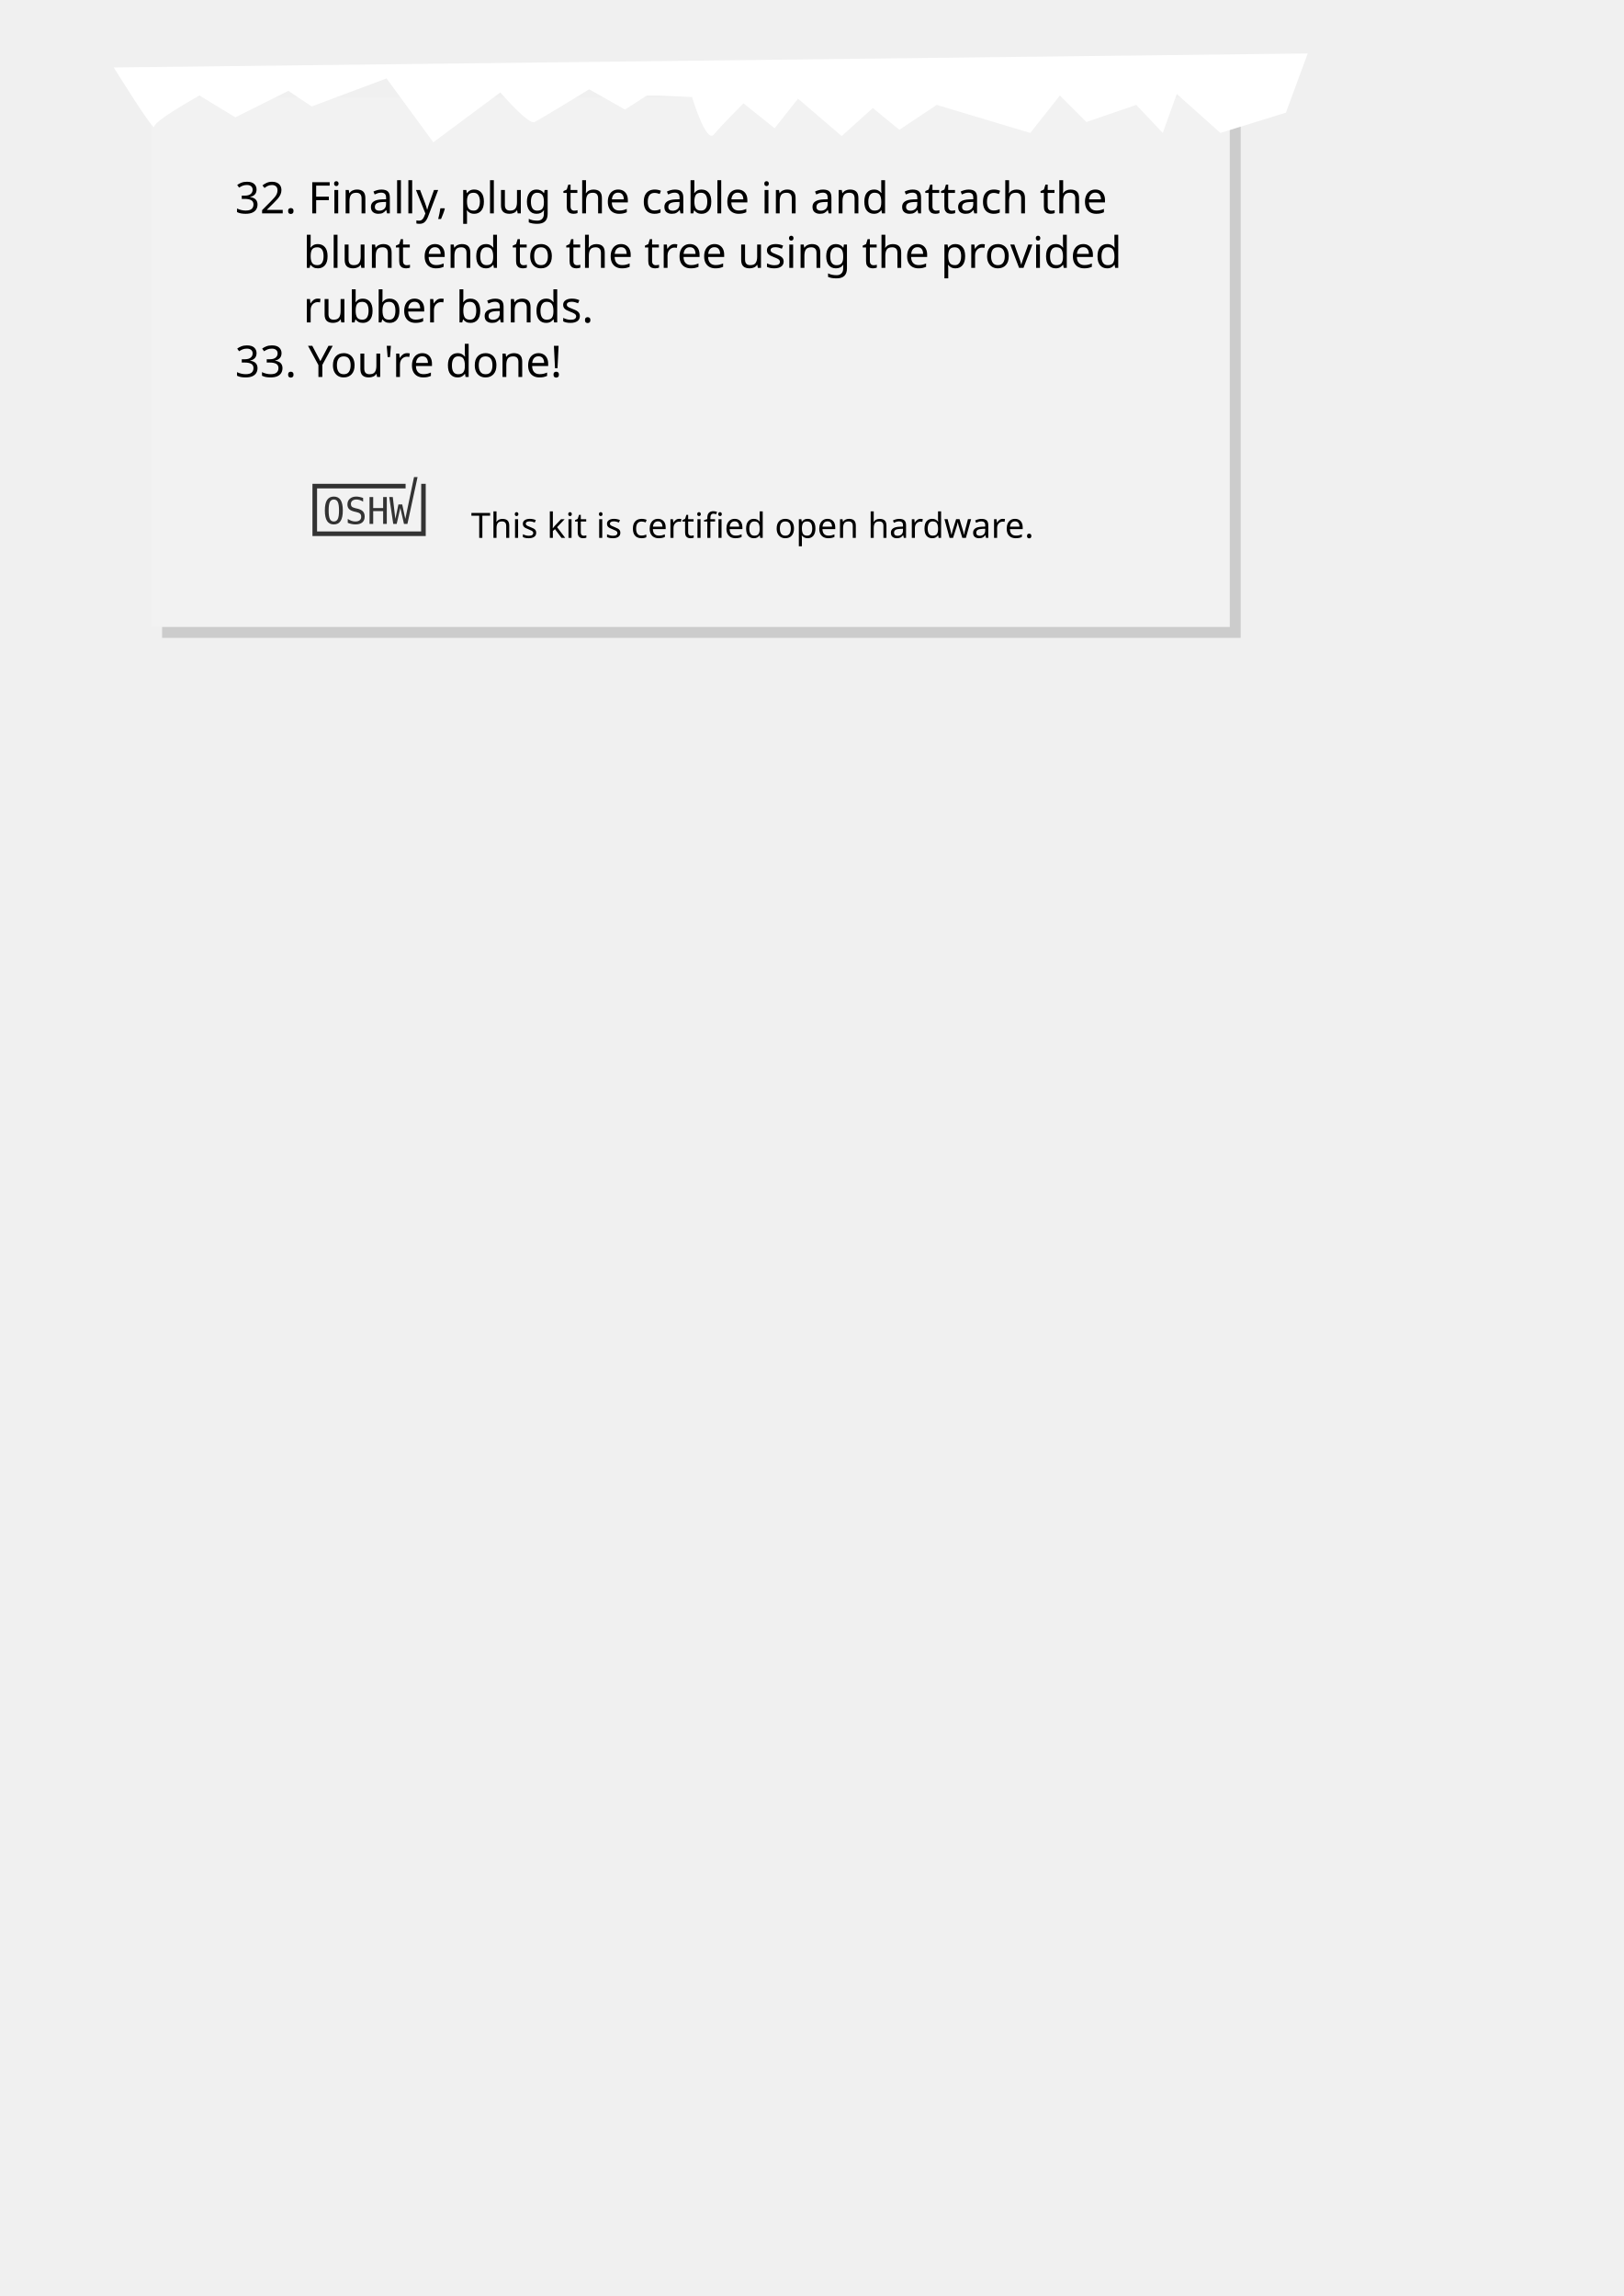
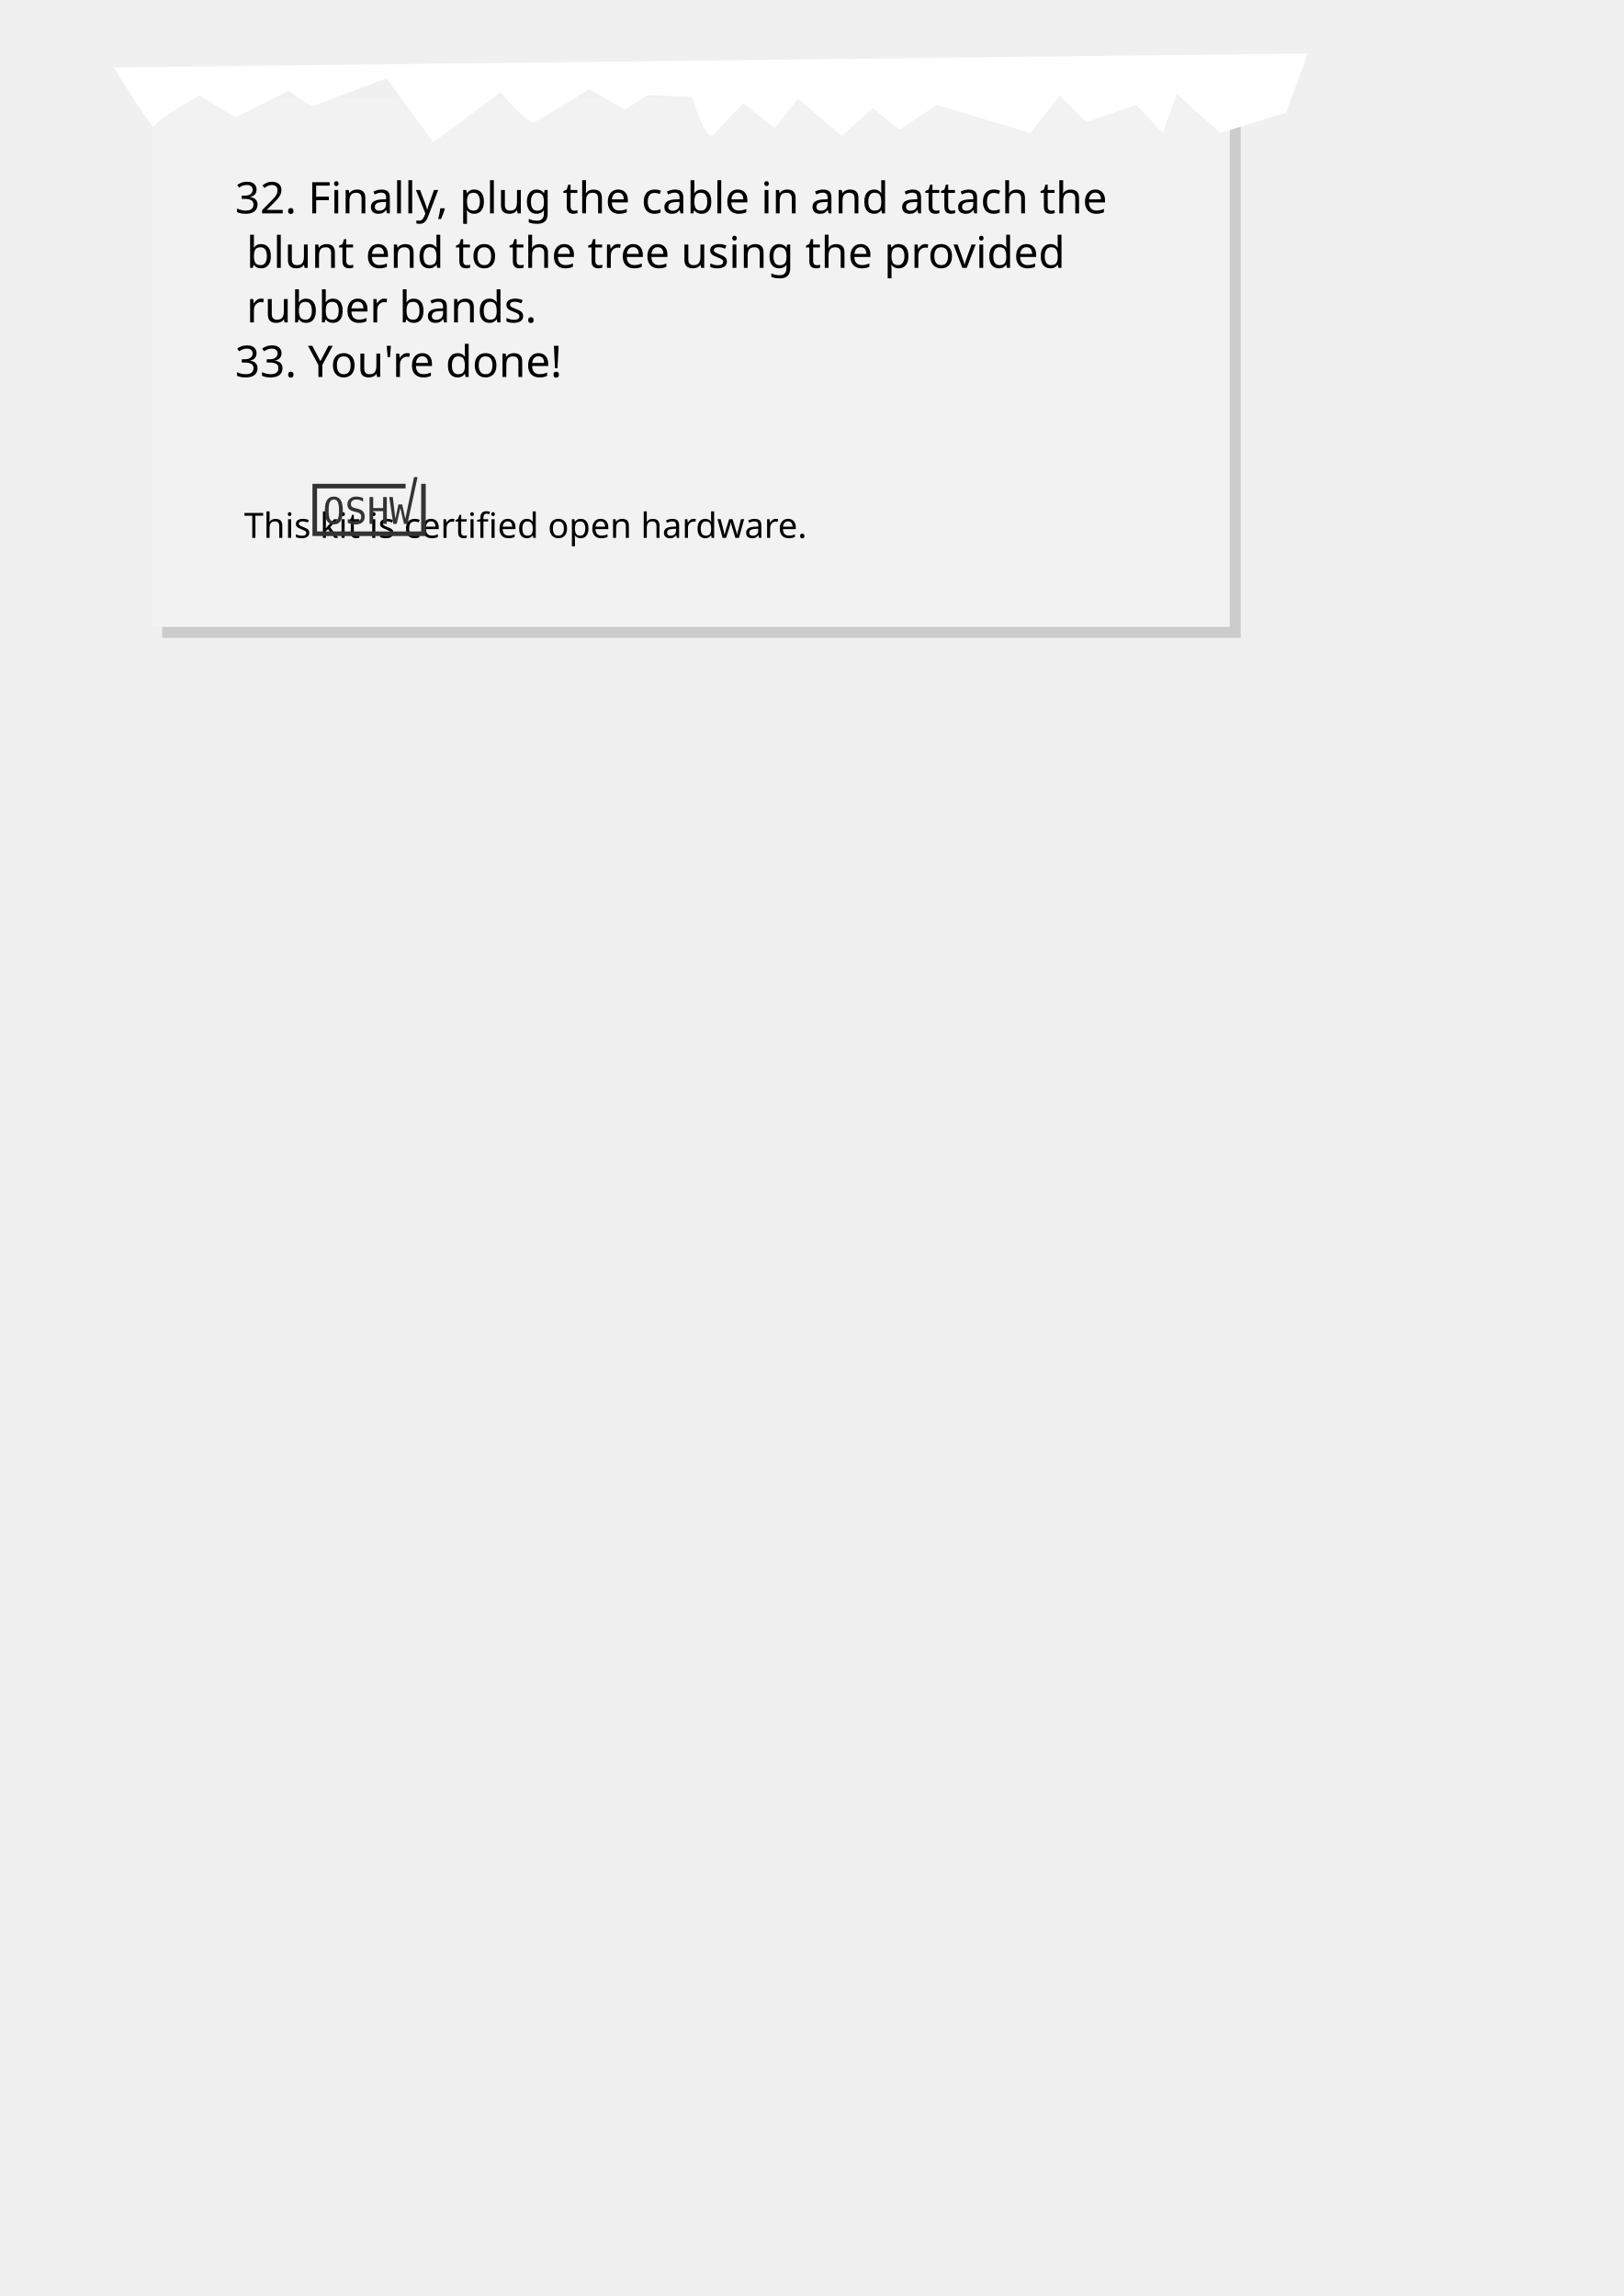
- <svg xmlns="http://www.w3.org/2000/svg" width="744.094" height="1052.362" id="svg4882" version="1.1">
-   <defs id="defs4884" />
+ <svg xmlns="http://www.w3.org/2000/svg" id="svg4882" width="744.094" height="1052.362" version="1.1">
  <g id="layer1">
-     <rect style="color:#000000;fill:#cccccc;fill-opacity:1;fill-rule:nonzero;stroke:none;stroke-width:6;marker:none;visibility:visible;display:inline;overflow:visible;enable-background:accumulate" id="rect4890" width="494.286" height="242.857" x="74.286" y="49.505" />
-     <rect style="color:#000000;fill:#f2f2f2;fill-opacity:1;fill-rule:nonzero;stroke:none;stroke-width:6;marker:none;visibility:visible;display:inline;overflow:visible;enable-background:accumulate" id="rect4890-8" width="494.286" height="242.857" x="69.286" y="44.505" />
-     <text xml:space="preserve" style="font-size:40px;font-style:normal;font-variant:normal;font-weight:300;font-stretch:normal;line-height:125%;letter-spacing:0px;word-spacing:0px;fill:#000000;fill-opacity:1;stroke:none;font-family:Junction;-inkscape-font-specification:Junction Light" x="107.714" y="97.791" id="text4910">
+     <rect style="color:#000;fill:#ccc;fill-opacity:1;fill-rule:nonzero;stroke:none;stroke-width:6;marker:none;visibility:visible;display:inline;overflow:visible;enable-background:accumulate" id="rect4890" width="494.286" height="242.857" x="74.286" y="49.505" />
+     <rect style="color:#000;fill:#f2f2f2;fill-opacity:1;fill-rule:nonzero;stroke:none;stroke-width:6;marker:none;visibility:visible;display:inline;overflow:visible;enable-background:accumulate" id="rect4890-8" width="494.286" height="242.857" x="69.286" y="44.505" />
+     <text xml:space="preserve" style="font-size:40px;font-style:normal;font-variant:normal;font-weight:300;font-stretch:normal;line-height:125%;letter-spacing:0;word-spacing:0;fill:#000;fill-opacity:1;stroke:none;font-family:Junction;-inkscape-font-specification:Junction Light" id="text4910" x="107.714" y="97.791">
      <tspan id="tspan4912" x="107.714" y="97.791" style="font-size:20px">32. Finally, plug the cable in and attach the </tspan>
-       <tspan x="107.714" y="122.791" style="font-size:20px" id="tspan4914">      blunt end to the tree using the provided </tspan>
-       <tspan x="107.714" y="147.791" style="font-size:20px" id="tspan4916">      rubber bands.</tspan>
+       <tspan x="107.714" y="122.791" style="font-size:20px" id="tspan4914"> blunt end to the tree using the provided </tspan>
+       <tspan x="107.714" y="147.791" style="font-size:20px" id="tspan4916"> rubber bands.</tspan>
      <tspan x="107.714" y="172.791" style="font-size:20px" id="tspan4918">33. You're done! </tspan>
      <tspan x="107.714" y="198.728" style="font-size:21px" id="tspan4920"> </tspan>
-       <tspan x="107.714" y="224.978" style="font-size:21px" id="tspan4936" />
-       <tspan x="107.714" y="246.541" style="font-size:16px" id="tspan4932">                          This kit is certified open hardware.</tspan>
+       <tspan x="107.714" y="246.541" style="font-size:16px" id="tspan4932"> This kit is certified open hardware.</tspan>
    </text>
    <g id="g4006" transform="matrix(0.3517985,0,0,0.3517985,4.917596,53.07943)">
-       <g style="fill:#333333" transform="translate(-247.2728,286.3346)" id="g3960-2-6">
-         <g id="g3885-4-0" transform="translate(-72.78592,-85.36141)" style="fill:#333333;stroke:none">
-           <path style="font-size:medium;font-style:normal;font-variant:normal;font-weight:normal;font-stretch:normal;text-indent:0;text-align:start;text-decoration:none;line-height:normal;letter-spacing:normal;word-spacing:normal;text-transform:none;direction:ltr;block-progression:tb;writing-mode:lr-tb;text-anchor:start;baseline-shift:baseline;color:#000000;fill:#333333;fill-opacity:1;fill-rule:nonzero;stroke:none;stroke-width:6;marker:none;visibility:visible;display:inline;overflow:visible;enable-background:accumulate;font-family:Sans;-inkscape-font-specification:Sans" d="m 713.094,278.5 0,3 0,62.062 0,3 3,0 141.562,0 3,0 0,-3 0,-65.062 -5.871,0 -0.129,62.062 -135.562,0 0,-56.062 115.344,0 0,-6 -118.344,0 z" id="path3123-3-2-9-2" />
-           <path d="m 747.715,313.264 c -2e-5,-5.141 -0.531,-8.812 -1.594,-11.016 -1.047,-2.203 -2.773,-3.305 -5.18,-3.305 -2.391,3e-5 -4.117,1.102 -5.18,3.305 -1.047,2.203 -1.57,5.875 -1.57,11.016 -10e-6,5.125 0.523,8.789 1.57,10.992 1.062,2.203 2.789,3.305 5.18,3.305 2.406,0 4.133,-1.094 5.18,-3.281 1.062,-2.203 1.594,-5.875 1.594,-11.016 m 4.945,0 c -3e-5,6.094 -0.969,10.641 -2.906,13.641 -1.922,3 -4.859,4.5 -8.812,4.5 -3.953,0 -6.891,-1.492 -8.812,-4.477 -1.922,-2.984 -2.883,-7.539 -2.883,-13.664 0,-6.109 0.961,-10.664 2.883,-13.664 1.937,-3 4.875,-4.5 8.812,-4.5 3.953,4e-5 6.891,1.5 8.812,4.5 1.937,3 2.906,7.555 2.906,13.664" style="font-size:48px;font-style:normal;font-variant:normal;font-weight:normal;font-stretch:normal;line-height:125%;letter-spacing:0px;word-spacing:0px;fill:#333333;fill-opacity:1;stroke:none;font-family:DejaVu Sans Mono;-inkscape-font-specification:DejaVu Sans Mono" id="path3851-6-1" />
-           <path d="m 779.098,296.928 0,4.805 c -1.438,-0.922 -2.883,-1.617 -4.336,-2.086 -1.438,-0.469 -2.891,-0.703 -4.359,-0.703 -2.234,3e-5 -4,0.523 -5.297,1.57 -1.297,1.031 -1.945,2.43 -1.945,4.195 -10e-6,1.547 0.422,2.727 1.266,3.539 0.859,0.813 2.453,1.492 4.781,2.039 l 2.484,0.562 c 3.281,0.766 5.672,1.969 7.172,3.609 1.5,1.641 2.25,3.875 2.25,6.703 -3e-5,3.328 -1.031,5.867 -3.094,7.617 -2.063,1.75 -5.063,2.625 -9,2.625 -1.641,0 -3.289,-0.18 -4.945,-0.539 -1.656,-0.344 -3.32,-0.867 -4.992,-1.57 l 0,-5.039 c 1.797,1.141 3.492,1.977 5.086,2.508 1.609,0.531 3.227,0.797 4.852,0.797 2.391,0 4.25,-0.531 5.578,-1.594 1.328,-1.078 1.992,-2.578 1.992,-4.5 -2e-5,-1.75 -0.461,-3.086 -1.383,-4.008 -0.906,-0.922 -2.492,-1.633 -4.758,-2.133 l -2.531,-0.586 c -3.25,-0.734 -5.609,-1.844 -7.078,-3.328 -1.469,-1.484 -2.203,-3.477 -2.203,-5.977 0,-3.125 1.047,-5.625 3.141,-7.5 2.109,-1.891 4.906,-2.836 8.391,-2.836 1.344,4e-5 2.758,0.156 4.242,0.469 1.484,0.297 3.047,0.75 4.688,1.359" style="font-size:48px;font-style:normal;font-variant:normal;font-weight:normal;font-stretch:normal;line-height:125%;letter-spacing:0px;word-spacing:0px;fill:#333333;fill-opacity:1;stroke:none;font-family:DejaVu Sans Mono;-inkscape-font-specification:DejaVu Sans Mono" id="path3853-9-6" />
-           <path d="m 787.465,295.733 4.758,0 0,14.344 12.961,0 0,-14.344 4.758,0 0,34.992 -4.758,0 0,-16.664 -12.961,0 0,16.664 -4.758,0 0,-34.992" style="font-size:48px;font-style:normal;font-variant:normal;font-weight:normal;font-stretch:normal;line-height:125%;letter-spacing:0px;word-spacing:0px;fill:#333333;fill-opacity:1;stroke:none;font-family:DejaVu Sans Mono;-inkscape-font-specification:DejaVu Sans Mono" id="path3855-7-3" />
-           <path d="m 813.129,295.733 4.617,0 3.352,28.406 3.984,-18.797 4.945,0 4.031,18.844 11.352,-54.453 4.617,0 -13.227,60.992 -4.477,0 -4.758,-20.789 -4.734,20.789 -4.477,0 -5.227,-34.992" style="font-size:48px;font-style:normal;font-variant:normal;font-weight:normal;font-stretch:normal;line-height:125%;letter-spacing:0px;word-spacing:0px;fill:#333333;fill-opacity:1;stroke:none;font-family:DejaVu Sans Mono;-inkscape-font-specification:DejaVu Sans Mono" id="path3857-9-4" />
+       <g style="fill:#333" id="g3960-2-6" transform="translate(-247.2728,286.3346)">
+         <g id="g3885-4-0" transform="translate(-72.78592,-85.36141)" style="fill:#333;stroke:none">
+           <path style="font-size:medium;font-style:normal;font-variant:normal;font-weight:400;font-stretch:normal;text-indent:0;text-align:start;text-decoration:none;line-height:normal;letter-spacing:normal;word-spacing:normal;text-transform:none;direction:ltr;block-progression:tb;writing-mode:lr-tb;text-anchor:start;baseline-shift:baseline;color:#000;fill:#333;fill-opacity:1;fill-rule:nonzero;stroke:none;stroke-width:6;marker:none;visibility:visible;display:inline;overflow:visible;enable-background:accumulate;font-family:Sans;-inkscape-font-specification:Sans" id="path3123-3-2-9-2" d="m 713.094,278.5 0,3 0,62.062 0,3 3,0 141.562,0 3,0 0,-3 0,-65.062 -5.871,0 -0.129,62.062 -135.562,0 0,-56.062 115.344,0 0,-6 -118.344,0 z" />
+           <path d="m 747.715,313.264 c -2e-5,-5.141 -0.531,-8.812 -1.594,-11.016 -1.047,-2.203 -2.773,-3.305 -5.18,-3.305 -2.391,3e-5 -4.117,1.102 -5.18,3.305 -1.047,2.203 -1.57,5.875 -1.57,11.016 -10e-6,5.125 0.523,8.789 1.57,10.992 1.062,2.203 2.789,3.305 5.18,3.305 2.406,0 4.133,-1.094 5.18,-3.281 1.062,-2.203 1.594,-5.875 1.594,-11.016 m 4.945,0 c -3e-5,6.094 -0.969,10.641 -2.906,13.641 -1.922,3 -4.859,4.5 -8.812,4.5 -3.953,0 -6.891,-1.492 -8.812,-4.477 -1.922,-2.984 -2.883,-7.539 -2.883,-13.664 0,-6.109 0.961,-10.664 2.883,-13.664 1.937,-3 4.875,-4.5 8.812,-4.5 3.953,4e-5 6.891,1.5 8.812,4.5 1.937,3 2.906,7.555 2.906,13.664" style="font-size:48px;font-style:normal;font-variant:normal;font-weight:400;font-stretch:normal;line-height:125%;letter-spacing:0;word-spacing:0;fill:#333;fill-opacity:1;stroke:none;font-family:DejaVu Sans Mono;-inkscape-font-specification:DejaVu Sans Mono" id="path3851-6-1" />
+           <path d="m 779.098,296.928 0,4.805 c -1.438,-0.922 -2.883,-1.617 -4.336,-2.086 -1.438,-0.469 -2.891,-0.703 -4.359,-0.703 -2.234,3e-5 -4,0.523 -5.297,1.57 -1.297,1.031 -1.945,2.43 -1.945,4.195 -10e-6,1.547 0.422,2.727 1.266,3.539 0.859,0.813 2.453,1.492 4.781,2.039 l 2.484,0.562 c 3.281,0.766 5.672,1.969 7.172,3.609 1.5,1.641 2.25,3.875 2.25,6.703 -3e-5,3.328 -1.031,5.867 -3.094,7.617 -2.063,1.75 -5.063,2.625 -9,2.625 -1.641,0 -3.289,-0.18 -4.945,-0.539 -1.656,-0.344 -3.32,-0.867 -4.992,-1.57 l 0,-5.039 c 1.797,1.141 3.492,1.977 5.086,2.508 1.609,0.531 3.227,0.797 4.852,0.797 2.391,0 4.25,-0.531 5.578,-1.594 1.328,-1.078 1.992,-2.578 1.992,-4.5 -2e-5,-1.75 -0.461,-3.086 -1.383,-4.008 -0.906,-0.922 -2.492,-1.633 -4.758,-2.133 l -2.531,-0.586 c -3.25,-0.734 -5.609,-1.844 -7.078,-3.328 -1.469,-1.484 -2.203,-3.477 -2.203,-5.977 0,-3.125 1.047,-5.625 3.141,-7.5 2.109,-1.891 4.906,-2.836 8.391,-2.836 1.344,4e-5 2.758,0.156 4.242,0.469 1.484,0.297 3.047,0.75 4.688,1.359" style="font-size:48px;font-style:normal;font-variant:normal;font-weight:400;font-stretch:normal;line-height:125%;letter-spacing:0;word-spacing:0;fill:#333;fill-opacity:1;stroke:none;font-family:DejaVu Sans Mono;-inkscape-font-specification:DejaVu Sans Mono" id="path3853-9-6" />
+           <path d="m 787.465,295.733 4.758,0 0,14.344 12.961,0 0,-14.344 4.758,0 0,34.992 -4.758,0 0,-16.664 -12.961,0 0,16.664 -4.758,0 0,-34.992" style="font-size:48px;font-style:normal;font-variant:normal;font-weight:400;font-stretch:normal;line-height:125%;letter-spacing:0;word-spacing:0;fill:#333;fill-opacity:1;stroke:none;font-family:DejaVu Sans Mono;-inkscape-font-specification:DejaVu Sans Mono" id="path3855-7-3" />
+           <path d="m 813.129,295.733 4.617,0 3.352,28.406 3.984,-18.797 4.945,0 4.031,18.844 11.352,-54.453 4.617,0 -13.227,60.992 -4.477,0 -4.758,-20.789 -4.734,20.789 -4.477,0 -5.227,-34.992" style="font-size:48px;font-style:normal;font-variant:normal;font-weight:400;font-stretch:normal;line-height:125%;letter-spacing:0;word-spacing:0;fill:#333;fill-opacity:1;stroke:none;font-family:DejaVu Sans Mono;-inkscape-font-specification:DejaVu Sans Mono" id="path3857-9-4" />
        </g>
-         <flowRoot xml:space="preserve" id="flowRoot3901-8-4-3" style="font-size:40px;font-style:normal;font-variant:normal;font-weight:300;font-stretch:normal;line-height:125%;letter-spacing:0px;word-spacing:0px;fill:#333333;fill-opacity:1;stroke:none;font-family:Junction;-inkscape-font-specification:Junction Light" transform="matrix(0.8889814,0,0,0.8889814,83.2231,-193.0997)">
+         <flowRoot id="flowRoot3901-8-4-3" transform="matrix(0.8889814,0,0,0.8889814,83.2231,-193.0997)" xml:space="preserve" style="font-size:40px;font-style:normal;font-variant:normal;font-weight:300;font-stretch:normal;line-height:125%;letter-spacing:0;word-spacing:0;fill:#333;fill-opacity:1;stroke:none;font-family:Junction;-inkscape-font-specification:Junction Light">
          <flowRegion id="flowRegion3903-9-8-7">
-             <rect id="rect3905-5-3-0" width="189.061" height="55.789" x="638.469" y="515.163" style="fill:#333333;stroke:none" />
+             <rect id="rect3905-5-3-0" width="189.061" height="55.789" x="638.469" y="515.163" style="fill:#333;stroke:none" />
          </flowRegion>
-           <flowPara id="flowPara3907-4-7-7" style="font-style:normal;font-variant:normal;font-weight:normal;font-stretch:normal;fill:#333333;stroke:none;font-family:Andale Mono;-inkscape-font-specification:Andale Mono">w35bir</flowPara>
+           <flowPara id="flowPara3907-4-7-7" style="font-style:normal;font-variant:normal;font-weight:400;font-stretch:normal;fill:#333;stroke:none;font-family:Andale Mono;-inkscape-font-specification:Andale Mono">w35bir</flowPara>
        </flowRoot>
      </g>
    </g>
-     <path style="fill:#ffffff;stroke:none;stroke-width:1px;stroke-linecap:butt;stroke-linejoin:miter;stroke-opacity:1;fill-opacity:1" d="m 52.143,30.934 c 0,0 18.571,30 18.571,27.143 0,-2.857 20.714,-14.286 20.714,-14.286 l 16.429,10 24.286,-12.143 10.714,7.143 34.286,-12.857 21.429,29.286 30.714,-22.857 c 0,0 12.857,15 15.714,13.571 2.857,-1.429 25,-15 25,-15 l 16.429,9.286 10,-6.429 5,0 15.714,0.714 c 0,0 6.429,21.429 10,17.143 3.571,-4.286 13.571,-14.286 13.571,-14.286 L 355,58.791 l 10.714,-13.571 20,17.143 L 400,49.505 l 12.143,10 17.143,-11.429 42.857,12.857 13.571,-17.143 12.143,12.143 22.857,-7.857 12.143,12.857 6.429,-17.857 20,17.857 30,-9.286 10,-27.143" id="path4996" />
+     <path style="fill:#fff;stroke:none;stroke-width:1px;stroke-linecap:butt;stroke-linejoin:miter;stroke-opacity:1;fill-opacity:1" id="path4996" d="m 52.143,30.934 c 0,0 18.571,30 18.571,27.143 0,-2.857 20.714,-14.286 20.714,-14.286 l 16.429,10 24.286,-12.143 10.714,7.143 34.286,-12.857 21.429,29.286 30.714,-22.857 c 0,0 12.857,15 15.714,13.571 2.857,-1.429 25,-15 25,-15 l 16.429,9.286 10,-6.429 5,0 15.714,0.714 c 0,0 6.429,21.429 10,17.143 3.571,-4.286 13.571,-14.286 13.571,-14.286 L 355,58.791 l 10.714,-13.571 20,17.143 L 400,49.505 l 12.143,10 17.143,-11.429 42.857,12.857 13.571,-17.143 12.143,12.143 22.857,-7.857 12.143,12.857 6.429,-17.857 20,17.857 30,-9.286 10,-27.143" />
  </g>
</svg>
